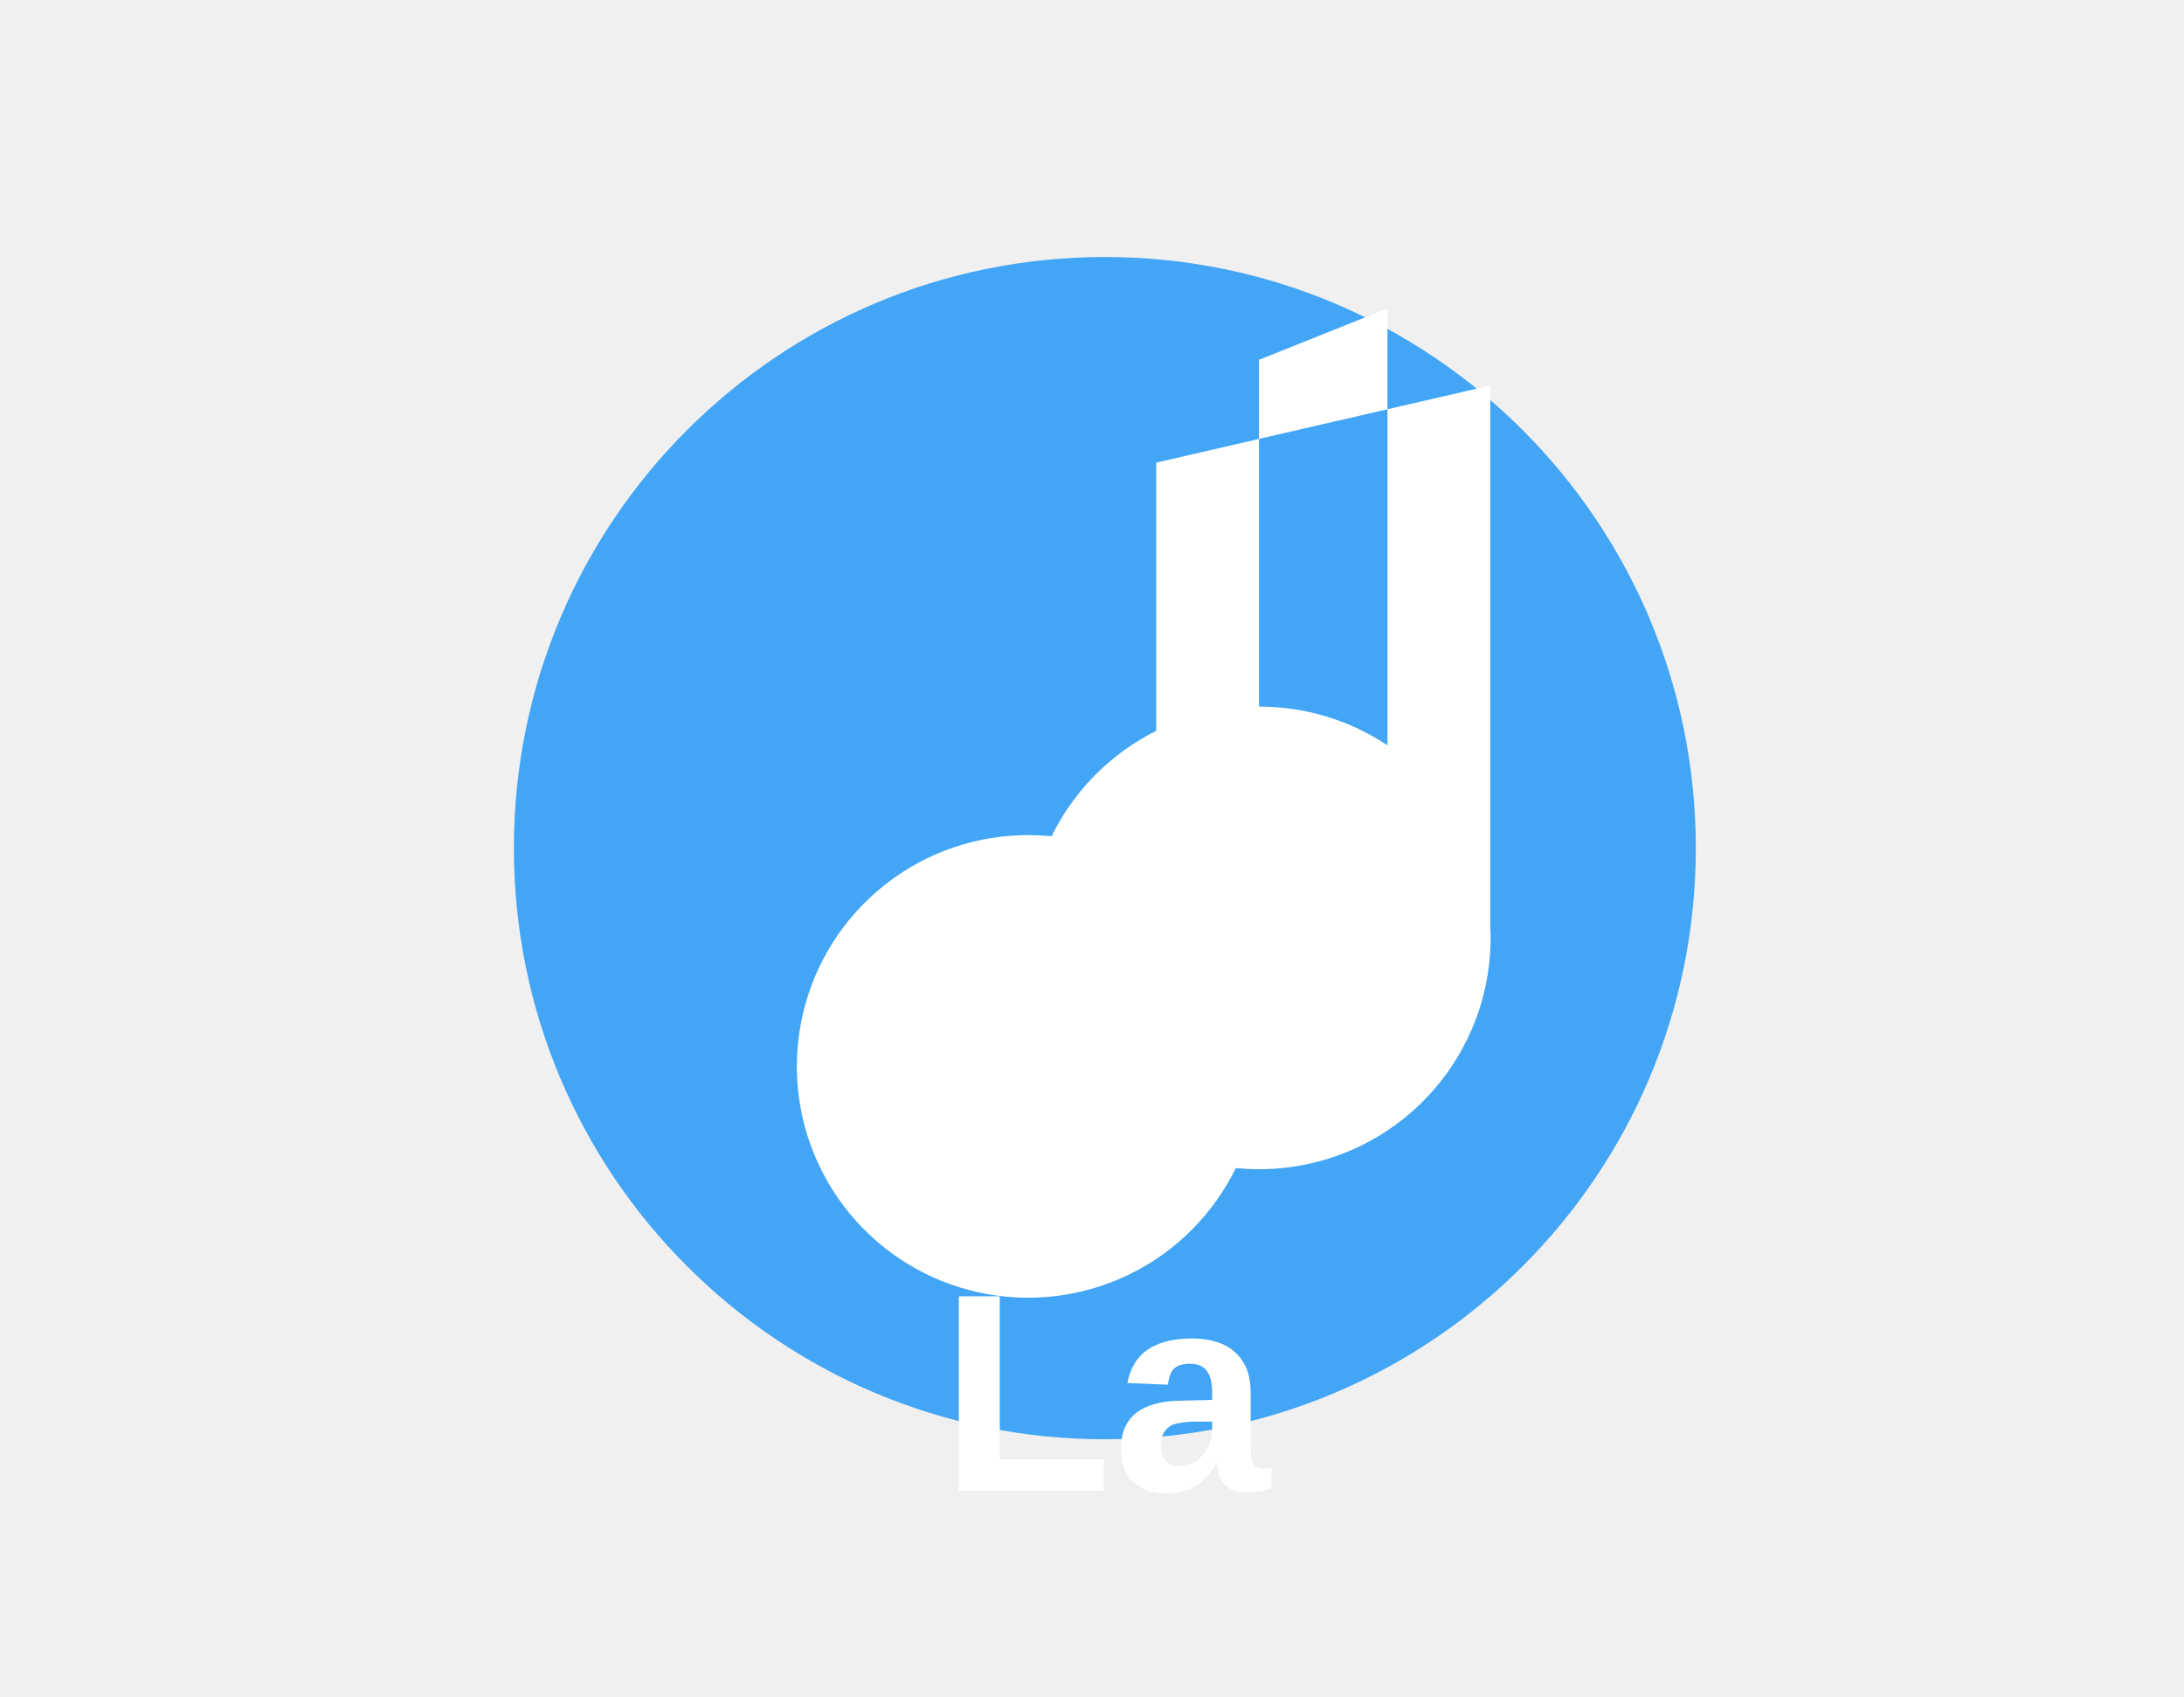
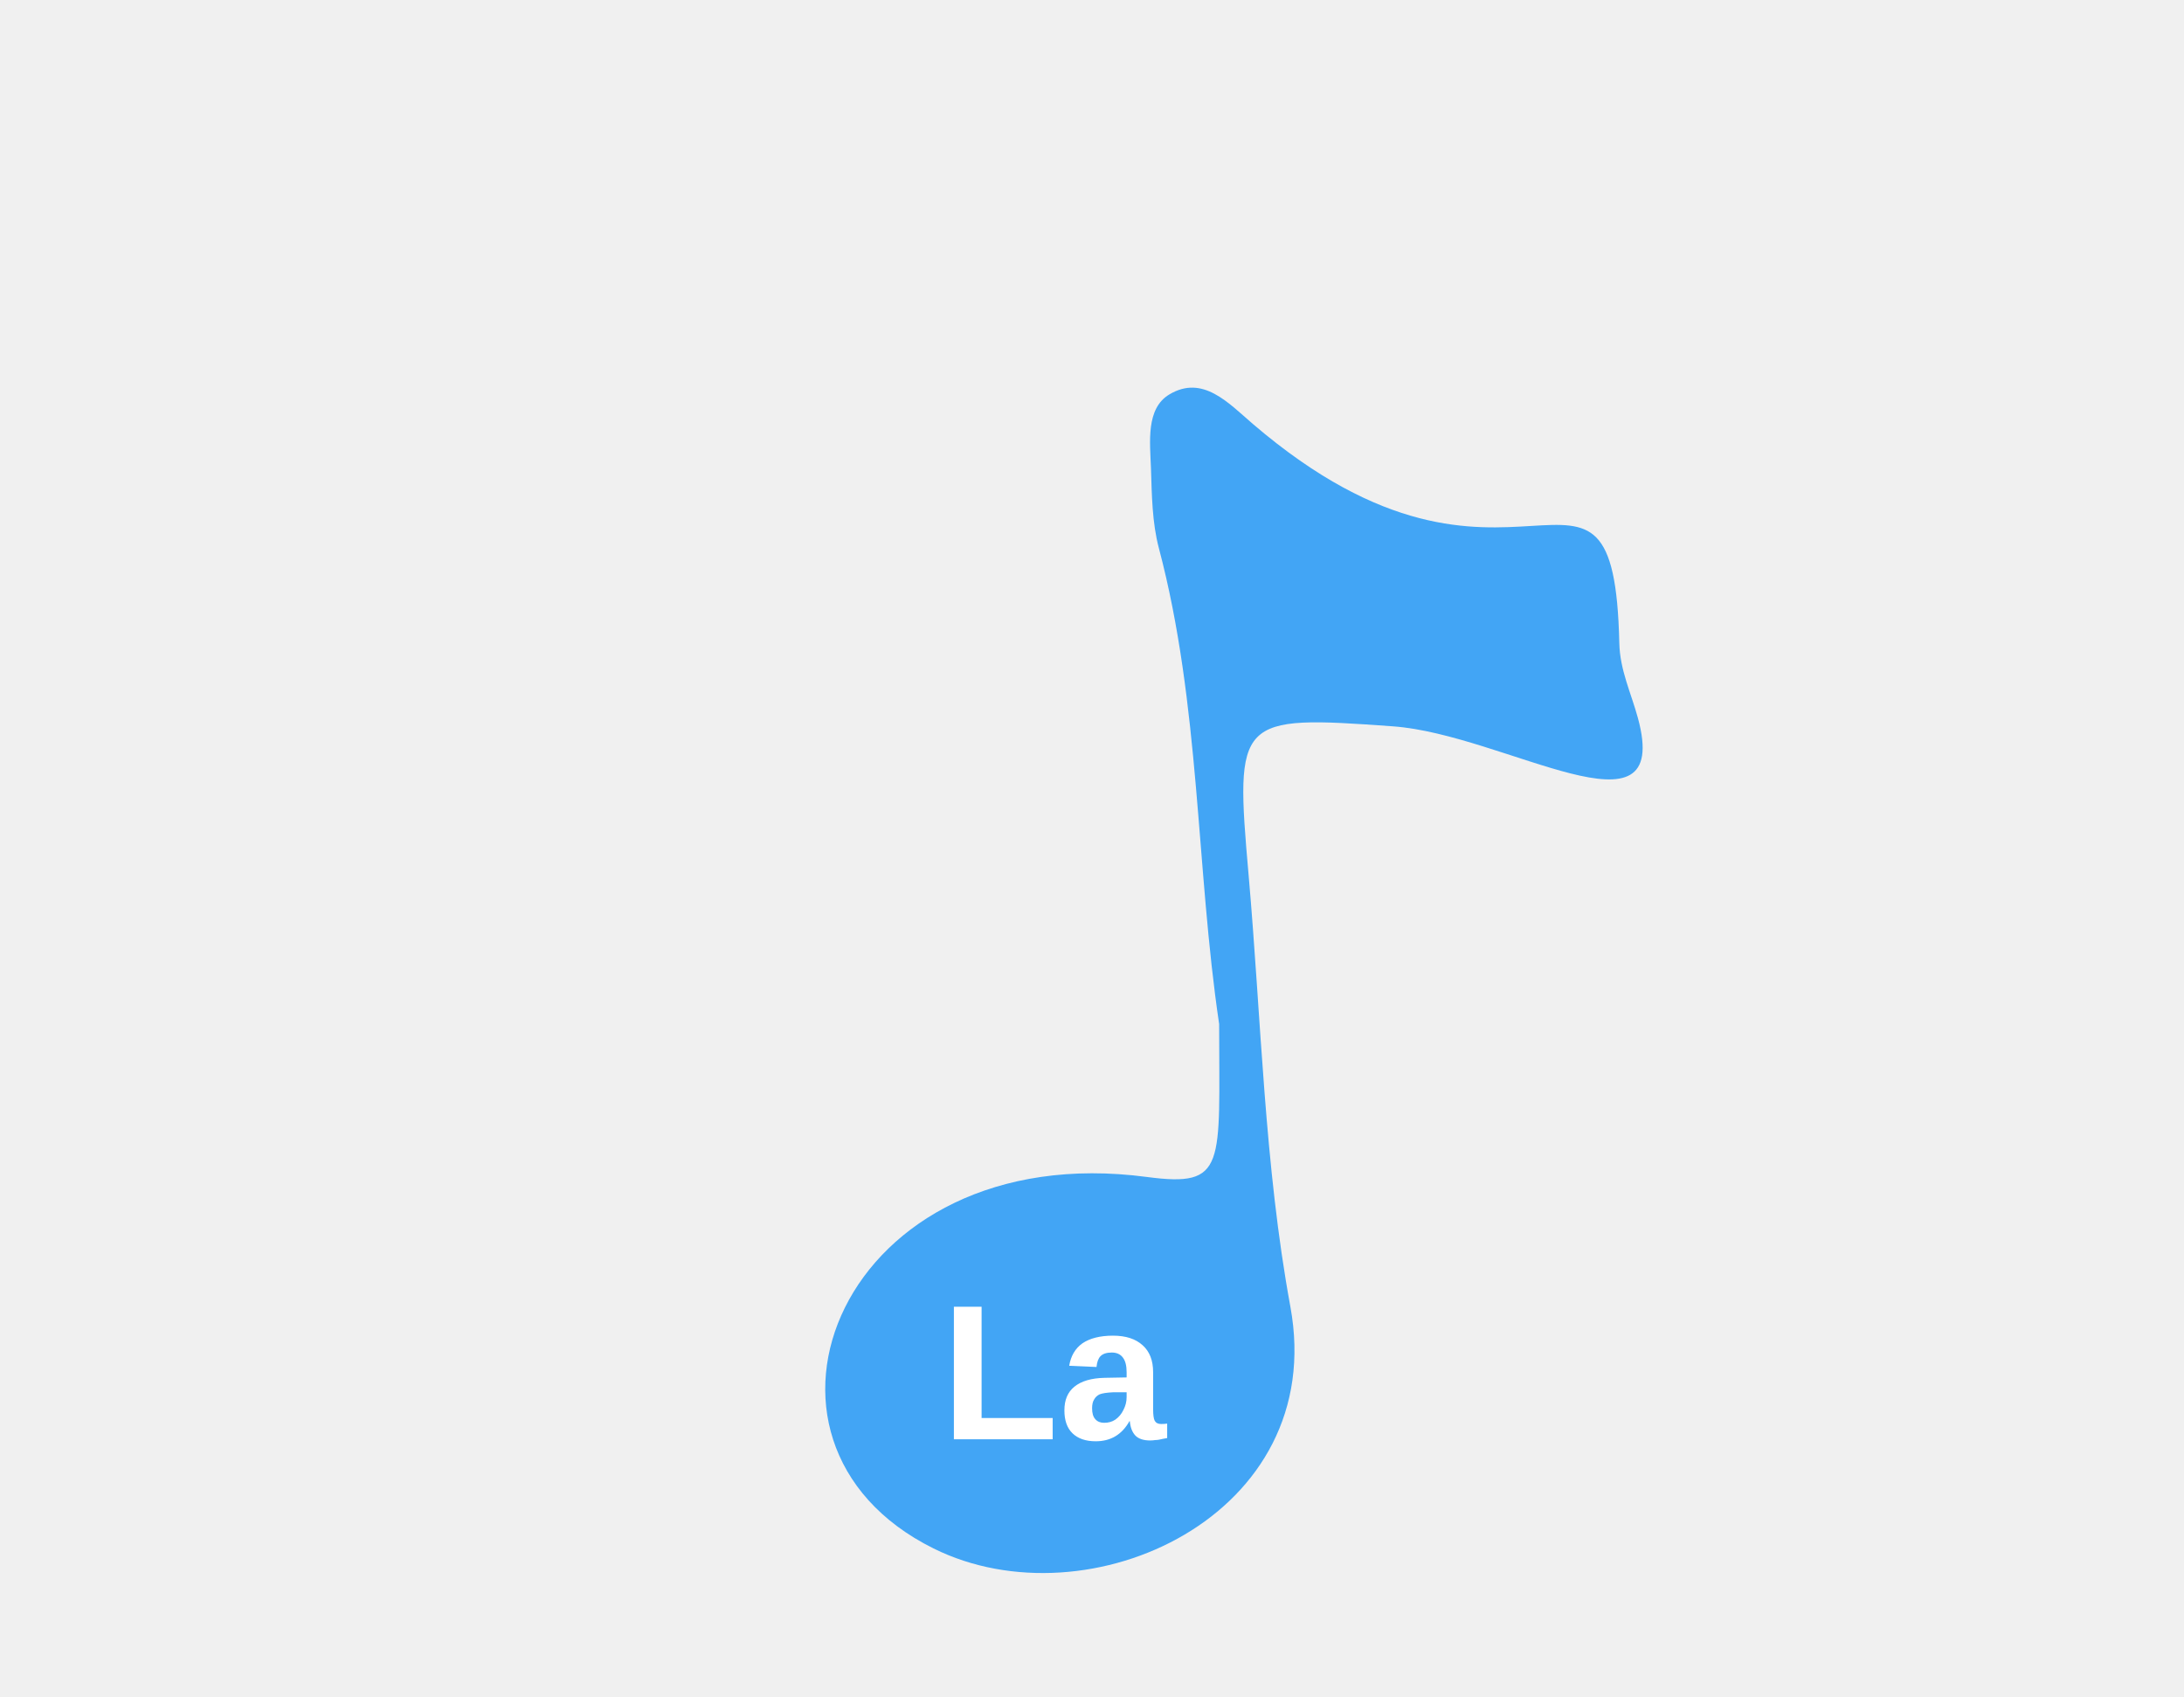
<svg xmlns="http://www.w3.org/2000/svg" width="85" height="66" viewBox="0 0 85 66">
-   <circle cx="43" cy="33" r="23" fill="#42a5f5" />
-   <path d="M49 14v27a9 9 0 1 1-4-7V18l13-3v21a9 9 0 1 1-4-7V12z" fill="#fff" />
-   <text x="43" y="58" text-anchor="middle" font-family="Arial,sans-serif" font-size="11" font-weight="bold" fill="#fff">La</text>
+   <path transform="translate(17 3) scale(.95)" d="M 49.207 26.25 C 48.93 25.23 48.469 24.285 48.445 23.184 C 48.219 13.211 44.105 23.344 33.434 14.207 C 32.438 13.355 31.383 12.176 30.012 12.996 C 29.043 13.574 29.219 14.945 29.258 16.023 C 29.293 17.117 29.305 18.246 29.582 19.293 C 31.281 25.715 31.098 32.355 32.051 38.785 C 32.051 44.598 32.371 45.48 29.094 45.047 C 16.57 43.383 11.539 55.895 20.352 60.262 C 26.703 63.414 36.543 58.902 34.969 50.359 C 33.902 44.559 33.777 38.586 33.258 32.684 C 32.691 26.223 32.785 26.129 39.168 26.59 C 43.766 26.918 50.645 31.523 49.207 26.25 Z" fill="#42a5f5" />
+   <text x="41" y="56" text-anchor="middle" font-family="Arial,sans-serif" font-size="7.5" font-weight="bold" fill="#fff">La</text>
</svg>
